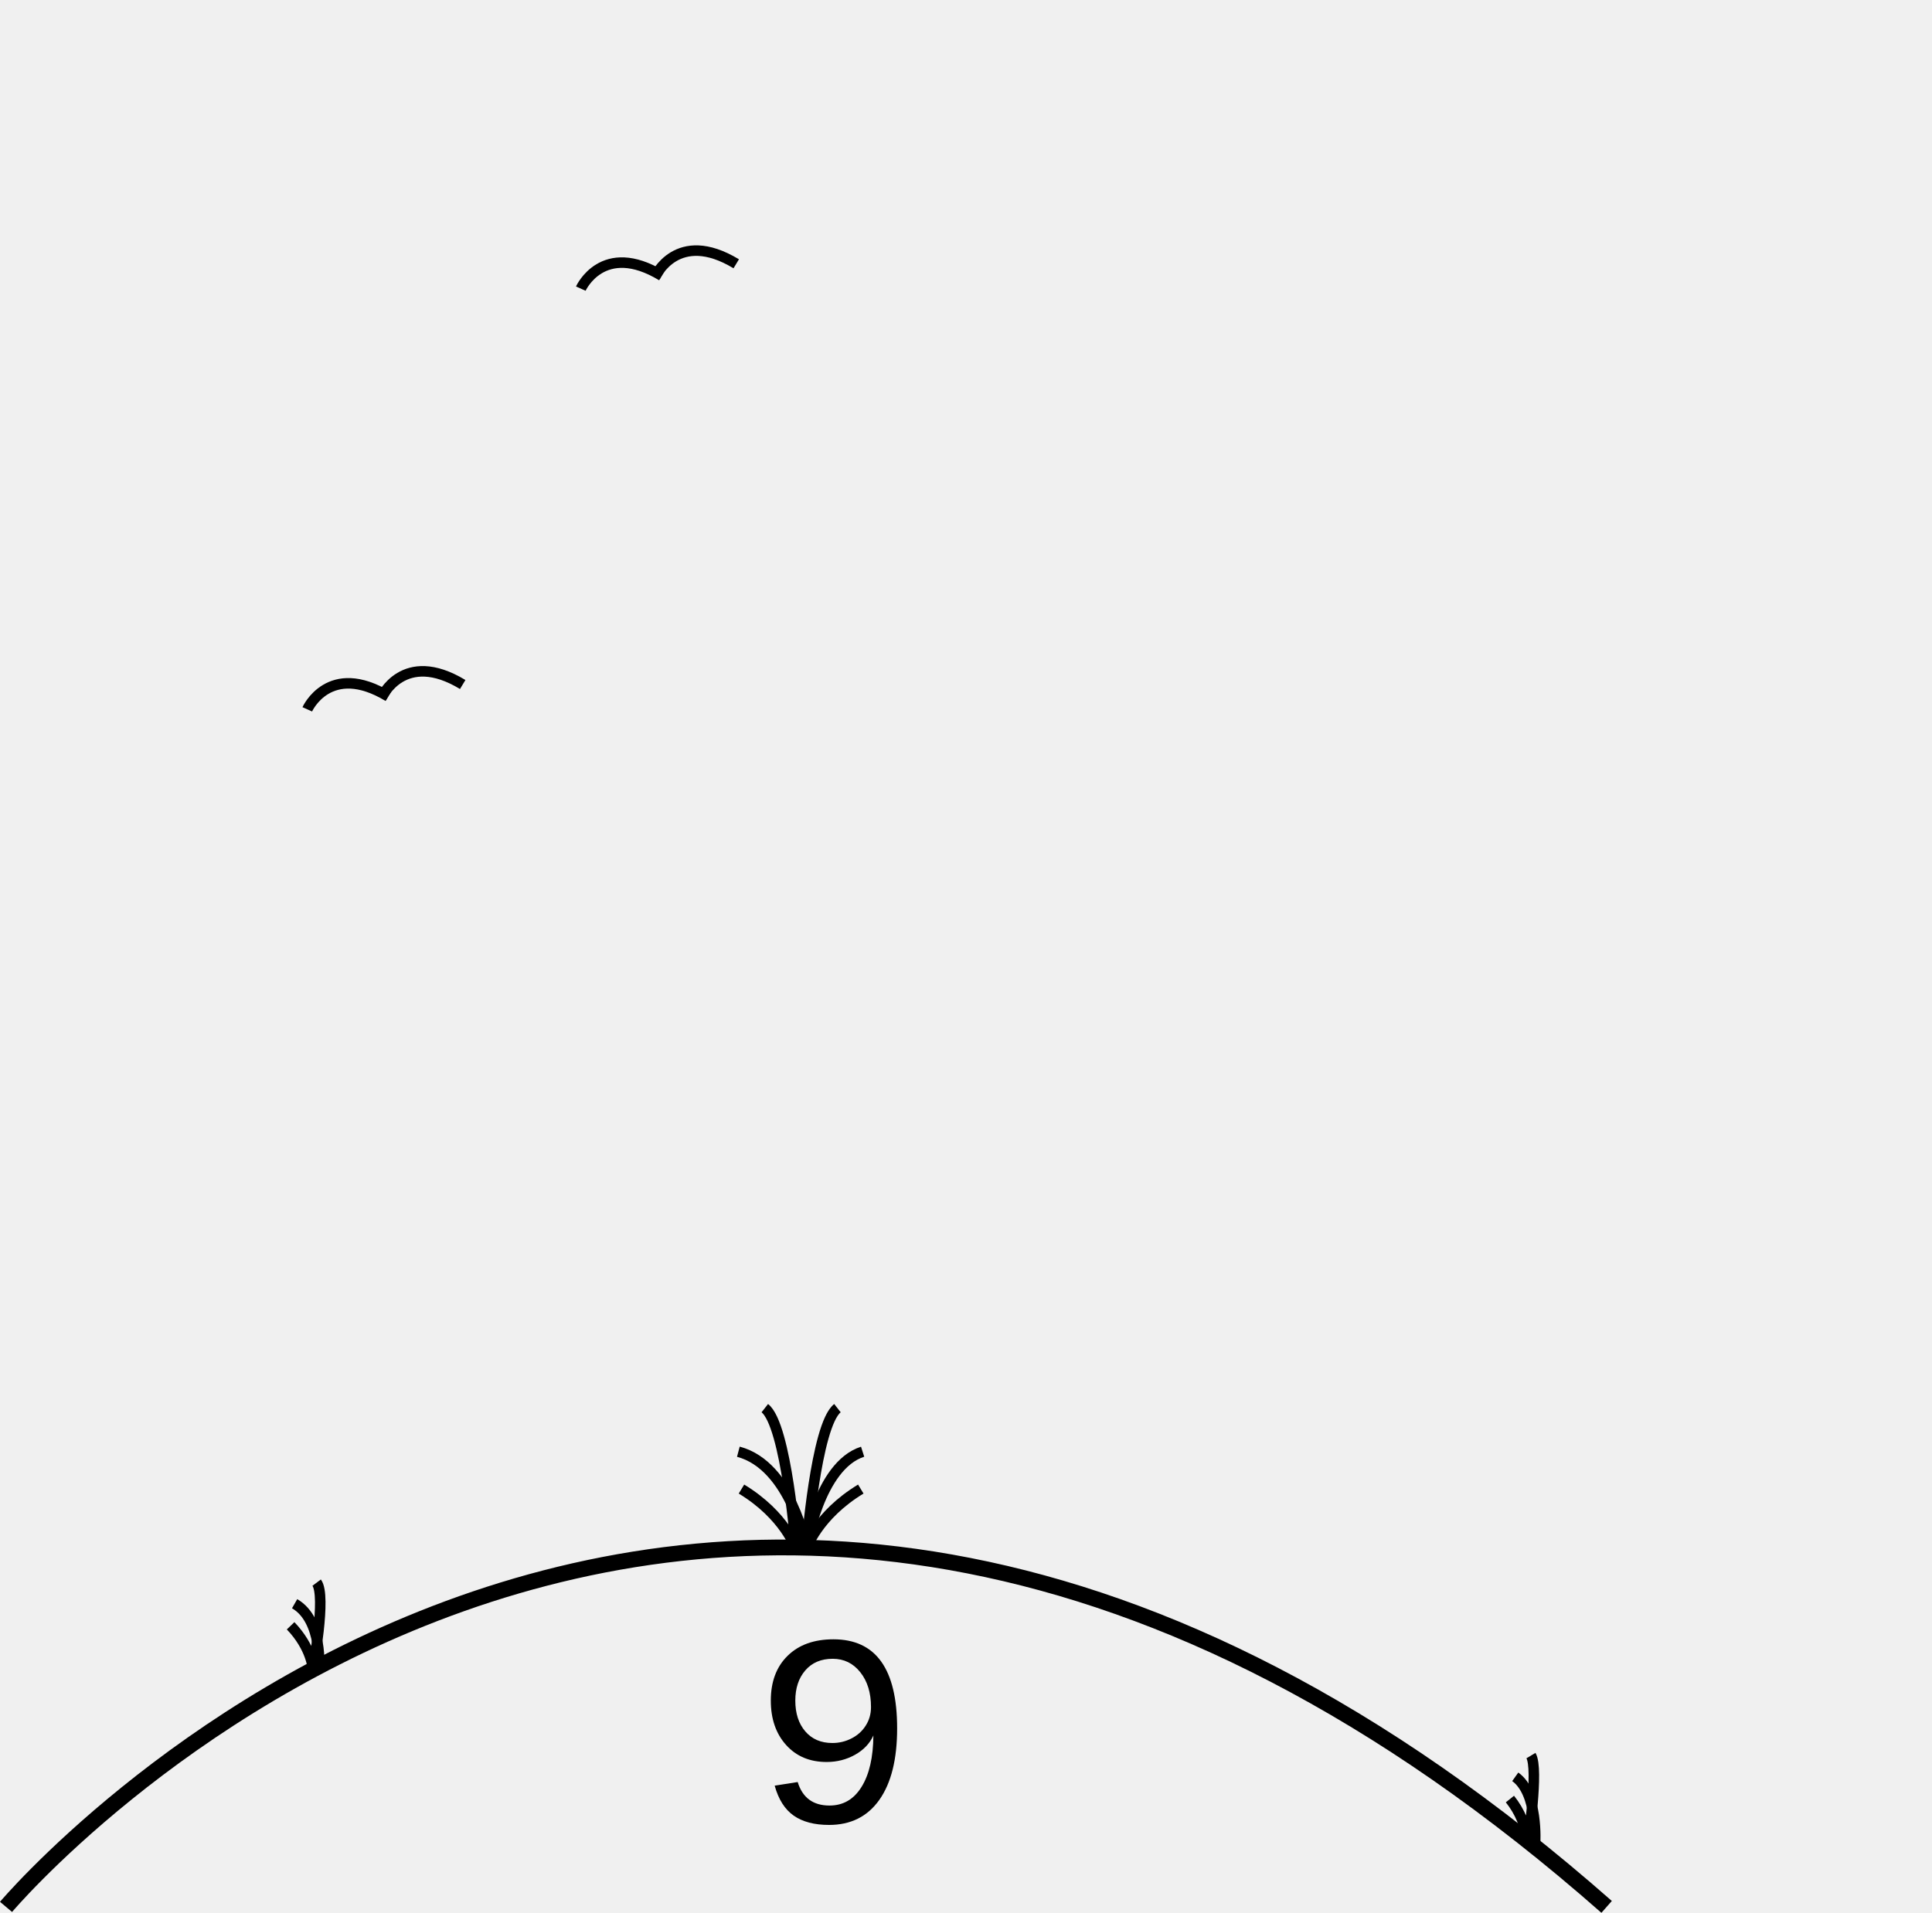
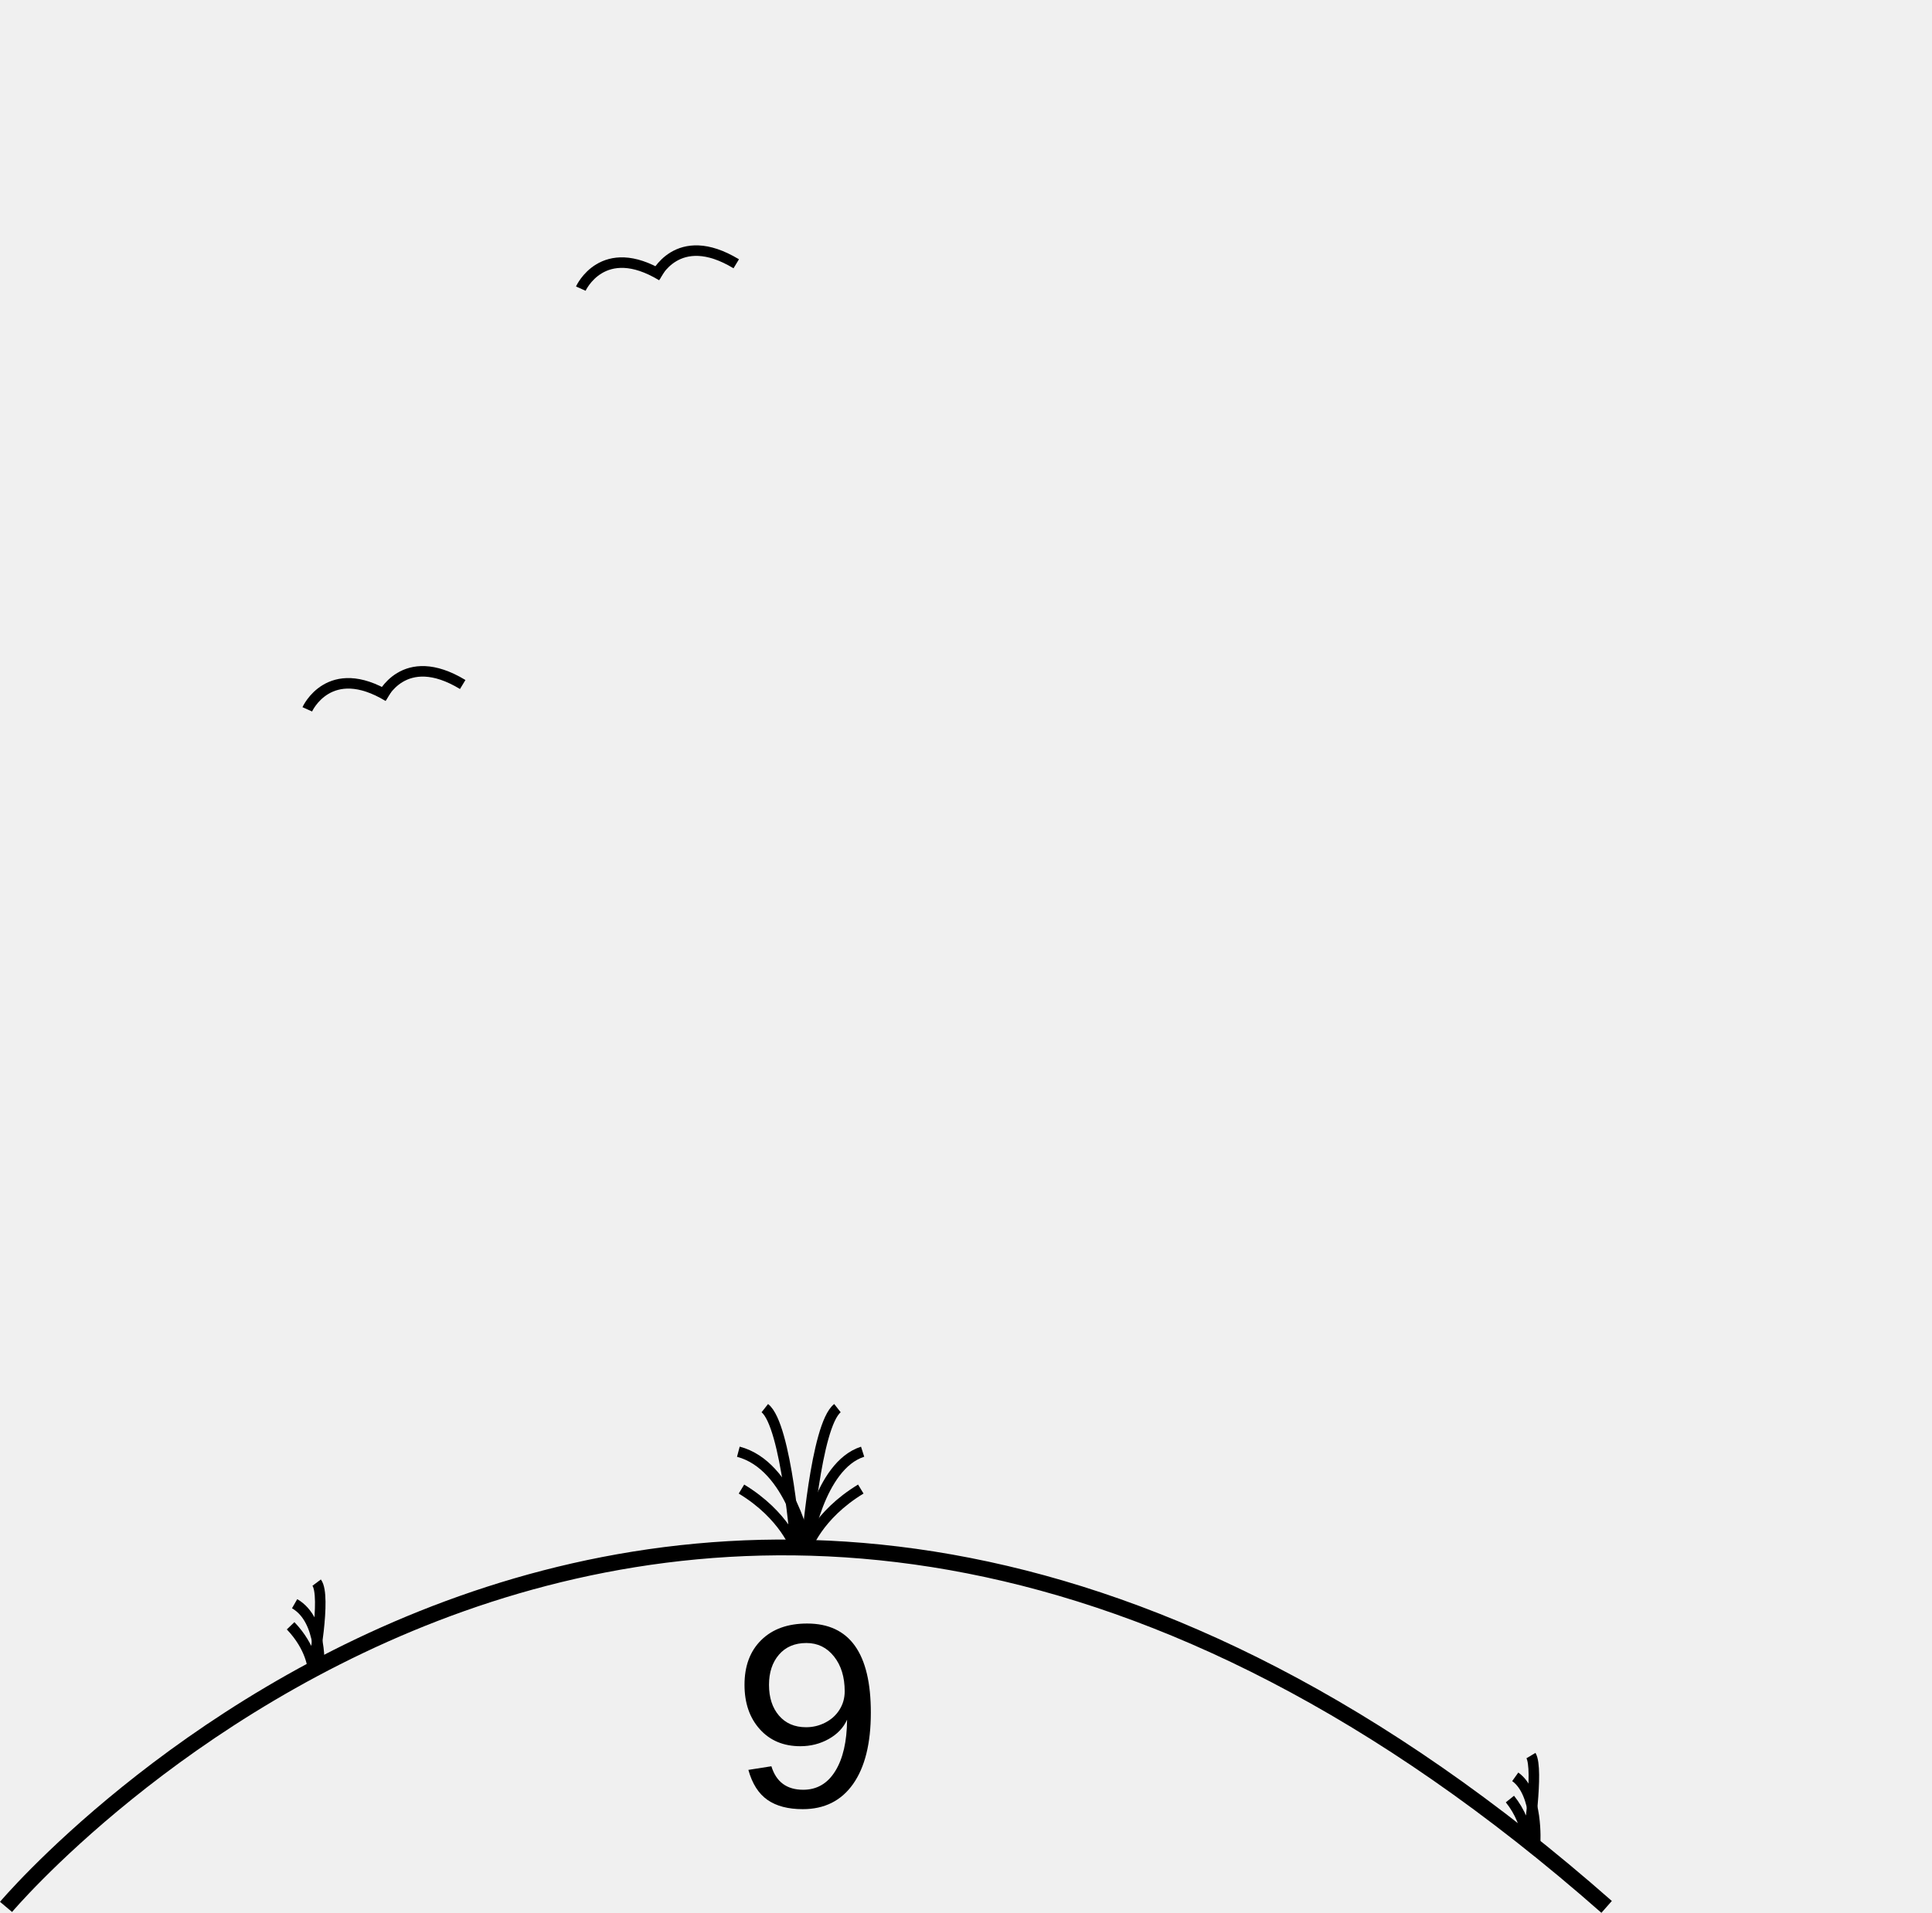
<svg xmlns="http://www.w3.org/2000/svg" width="367.288" height="363.726" viewBox="0 0 367.288 363.726">
  <g transform="translate(-1420.035 -618)">
    <line x1="20.784" y1="67.029" transform="translate(1731.645 774.599)" fill="none" stroke="#000" stroke-width="2" opacity="0" />
    <line y1="67.029" x2="12.99" transform="translate(1718.655 774.599)" fill="none" stroke="#000" stroke-width="2" opacity="0" />
    <line x1="15.069" y1="56.637" transform="translate(1731.645 720.521)" fill="none" stroke="#000" stroke-width="2" opacity="0" />
    <line y1="57.217" x2="11.09" transform="translate(1720.41 720.5)" fill="none" stroke="#000" stroke-width="2" opacity="0" />
    <line y2="69.108" transform="translate(1731.645 707.492)" fill="none" stroke="#000" stroke-width="2" opacity="0" />
    <g transform="translate(1307 103)" opacity="0">
      <g transform="matrix(0.695, 0.719, -0.719, 0.695, 445.294, 547.506)" fill="#fff" stroke="#000" stroke-width="2">
        <ellipse cx="25.201" cy="28.319" rx="25.201" ry="28.319" stroke="none" />
        <ellipse cx="25.201" cy="28.319" rx="24.201" ry="27.319" fill="none" />
      </g>
      <g transform="translate(436.512 568.389) rotate(42)">
        <line x2="8.833" y2="8.314" fill="none" stroke="#000" stroke-width="2" />
        <line x1="8.833" y2="8.314" fill="none" stroke="#000" stroke-width="2" />
      </g>
      <g transform="translate(453.659 576.183) rotate(42)">
        <line x2="8.833" y2="8.314" fill="none" stroke="#000" stroke-width="2" />
        <line x1="8.833" y2="8.314" fill="none" stroke="#000" stroke-width="2" />
      </g>
      <line x2="17.086" y2="11.913" transform="translate(425.5 592.5)" fill="none" stroke="#000" stroke-width="2" />
    </g>
    <path d="M793.466,493.5s-2.533,38.5,0,62.5" transform="translate(932 126)" fill="none" stroke="#000" stroke-width="3" opacity="0" />
    <g opacity="0">
      <line y1="52" x2="54" transform="translate(1573.5 619.5)" fill="none" stroke="#000" stroke-width="3" />
      <line x2="152" transform="translate(1573.5 619.5)" fill="none" stroke="#000" stroke-width="3" />
    </g>
    <line y1="293" transform="translate(1573.5 619.5)" fill="none" stroke="#000" stroke-width="3" opacity="0" />
    <path d="M526.182,876.6s129.623-153.79,304.285,0" transform="translate(895 104)" fill="none" stroke="#000" stroke-width="3" />
    <path d="M7.735,10.9S6.021,1.594,0,0" transform="translate(1476.044 922.95) rotate(15.009)" fill="none" stroke="#000" stroke-width="2" />
    <path d="M0,9.209C4.958,12.219,6.2,16,6.2,16S5.136,1.948,2.656,0" transform="translate(1477.669 918.252) rotate(15.009)" fill="none" stroke="#000" stroke-width="2" />
    <path d="M9.9,0s-3.047,9.012.38,13.159" transform="translate(1721.433 965.914) rotate(164.991)" fill="none" stroke="#000" stroke-width="2" />
    <path d="M4.178,8.827A16.01,16.01,0,0,1,3.006,0s-5.648,12.924-4.83,15.773" transform="translate(1713.404 967.536) rotate(164.991)" fill="none" stroke="#000" stroke-width="2" />
    <path d="M641.324,786.252s-2.863-15.542-12.922-18.205" transform="translate(932 126)" fill="none" stroke="#000" stroke-width="2" />
    <path d="M628.994,775.148c8.284,5.03,10.355,11.352,10.355,11.352s-1.775-23.482-5.917-26.737" transform="translate(932 126)" fill="none" stroke="#000" stroke-width="2" />
    <path d="M628.4,786.252s2.372-15.542,10.705-18.205" transform="translate(944.922 126)" fill="none" stroke="#000" stroke-width="2" />
    <path d="M639.349,775.148c-8.284,5.03-10.355,11.352-10.355,11.352s1.775-23.482,5.917-26.737" transform="translate(944.33 126)" fill="none" stroke="#000" stroke-width="2" />
    <g transform="translate(1460 157)">
      <path d="M473.2,513.6s4.15-9.257,15.413-2.44" transform="translate(-402.75 2.28)" fill="none" stroke="#000" stroke-width="2" />
      <path d="M473.2,513.6s4.15-9.257,15.413-2.44" transform="translate(-388.613)" fill="none" stroke="#000" stroke-width="2" />
    </g>
    <g transform="translate(1408 237)">
      <path d="M473.2,513.6s4.15-9.257,15.413-2.44" transform="translate(-402.75 2.28)" fill="none" stroke="#000" stroke-width="2" />
      <path d="M473.2,513.6s4.15-9.257,15.413-2.44" transform="translate(-388.613)" fill="none" stroke="#000" stroke-width="2" />
    </g>
-     <text transform="translate(1562.994 964.5)" font-size="52" font-family="CourierNewPSMT, Courier New" letter-spacing="0.07em">
+     <text transform="translate(1557.994 961.5)" font-size="52" font-family="CourierNewPSMT, Courier New" letter-spacing="0.07em">
      <tspan x="0" y="0">9</tspan>
    </text>
  </g>
</svg>
